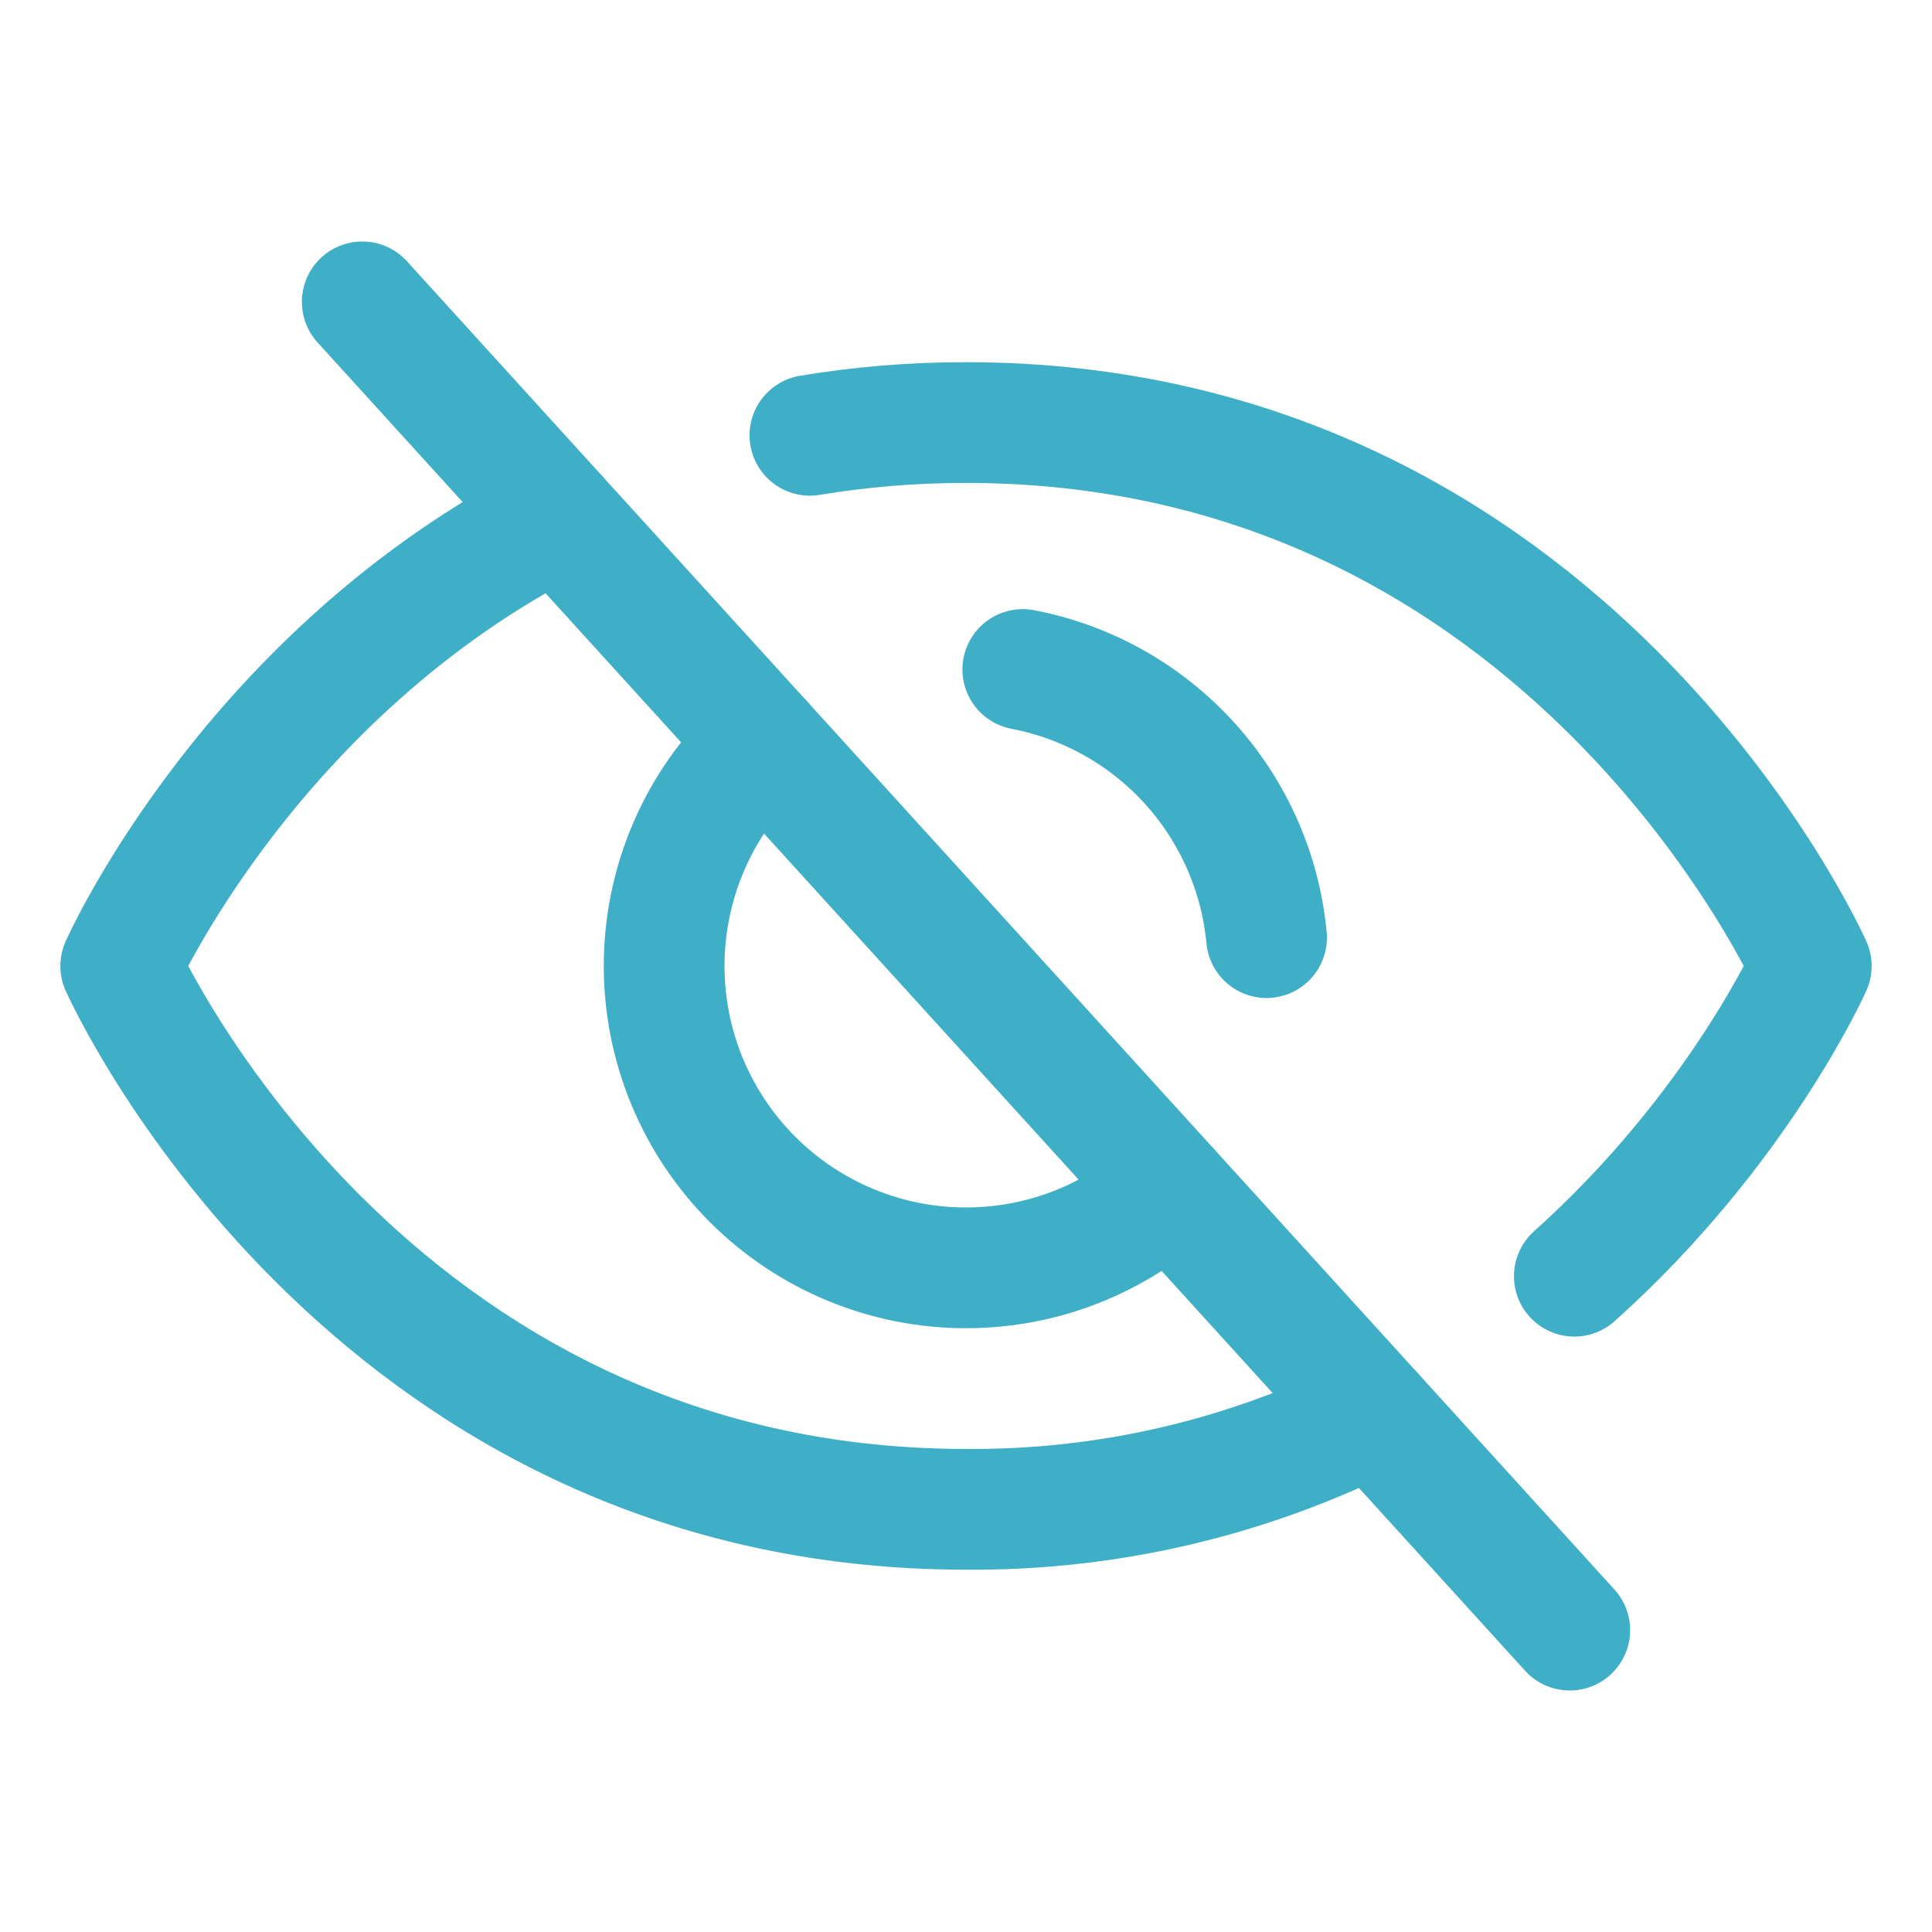
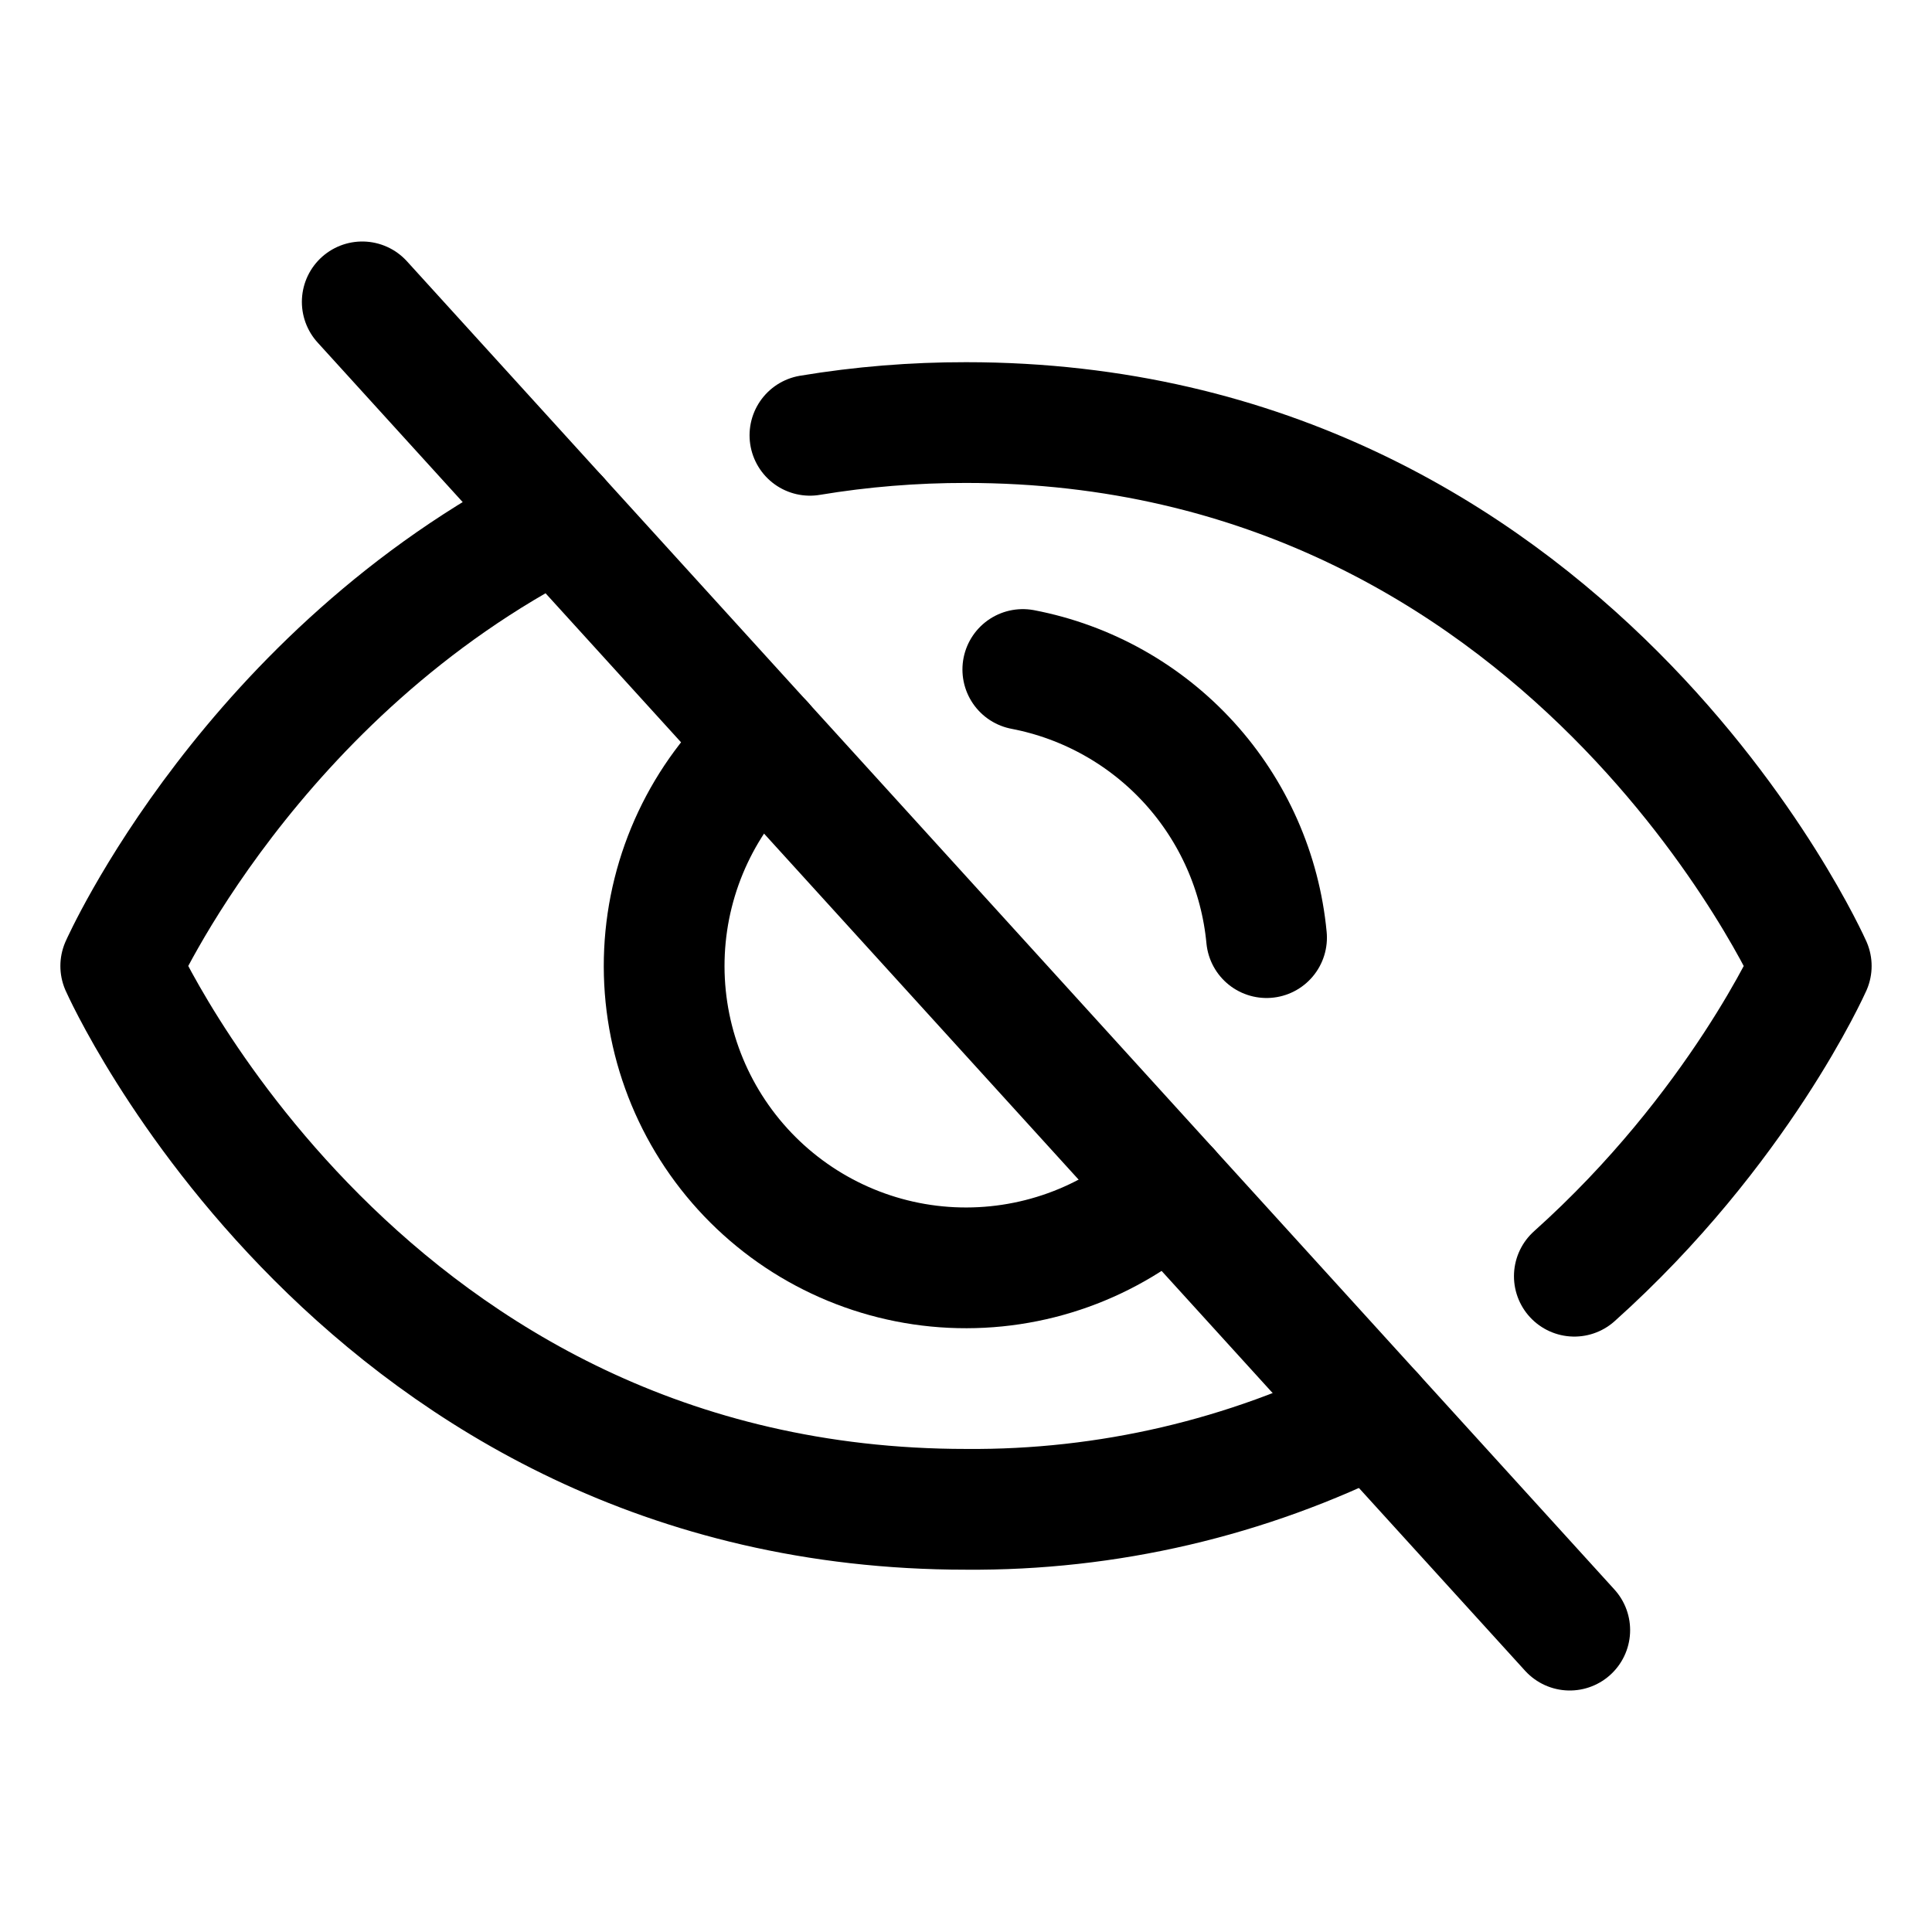
<svg xmlns="http://www.w3.org/2000/svg" width="32" height="32" viewBox="0 0 32 32" fill="none">
-   <path d="M6 5L26 27" stroke="#3FAEC7" stroke-width="2" stroke-linecap="round" stroke-linejoin="round" />
-   <path d="M19.363 19.7C18.382 20.592 17.087 21.057 15.762 20.994C14.438 20.931 13.193 20.344 12.301 19.363C11.409 18.382 10.943 17.087 11.006 15.762C11.069 14.438 11.655 13.193 12.637 12.3" stroke="#3FAEC7" stroke-width="2" stroke-linecap="round" stroke-linejoin="round" />
-   <path d="M9.249 8.574C4.153 11.155 2 16 2 16C2 16 6 24.999 16 24.999C18.343 25.018 20.657 24.478 22.75 23.425" stroke="#3FAEC7" stroke-width="2" stroke-linecap="round" stroke-linejoin="round" />
-   <path d="M26.076 21.138C28.801 18.697 30 16 30 16C30 16 26 6.999 16 6.999C15.134 6.998 14.269 7.068 13.415 7.21" stroke="#3FAEC7" stroke-width="2" stroke-linecap="round" stroke-linejoin="round" />
-   <path d="M16.941 11.089C18.004 11.293 18.971 11.836 19.699 12.636C20.427 13.437 20.876 14.452 20.978 15.53" stroke="#3FAEC7" stroke-width="2" stroke-linecap="round" stroke-linejoin="round" />
+   <path d="M6 5L26 27" stroke="black" stroke-width="2" stroke-linecap="round" stroke-linejoin="round" />
+   <path d="M19.363 19.7C18.382 20.592 17.087 21.057 15.762 20.994C14.438 20.931 13.193 20.344 12.301 19.363C11.409 18.382 10.943 17.087 11.006 15.762C11.069 14.438 11.655 13.193 12.637 12.3" stroke="black" stroke-width="2" stroke-linecap="round" stroke-linejoin="round" />
+   <path d="M9.249 8.574C4.153 11.155 2 16 2 16C2 16 6 24.999 16 24.999C18.343 25.018 20.657 24.478 22.75 23.425" stroke="black" stroke-width="2" stroke-linecap="round" stroke-linejoin="round" />
+   <path d="M26.076 21.138C28.801 18.697 30 16 30 16C30 16 26 6.999 16 6.999C15.134 6.998 14.269 7.068 13.415 7.21" stroke="black" stroke-width="2" stroke-linecap="round" stroke-linejoin="round" />
+   <path d="M16.941 11.089C18.004 11.293 18.971 11.836 19.699 12.636C20.427 13.437 20.876 14.452 20.978 15.53" stroke="black" stroke-width="2" stroke-linecap="round" stroke-linejoin="round" />
</svg>
